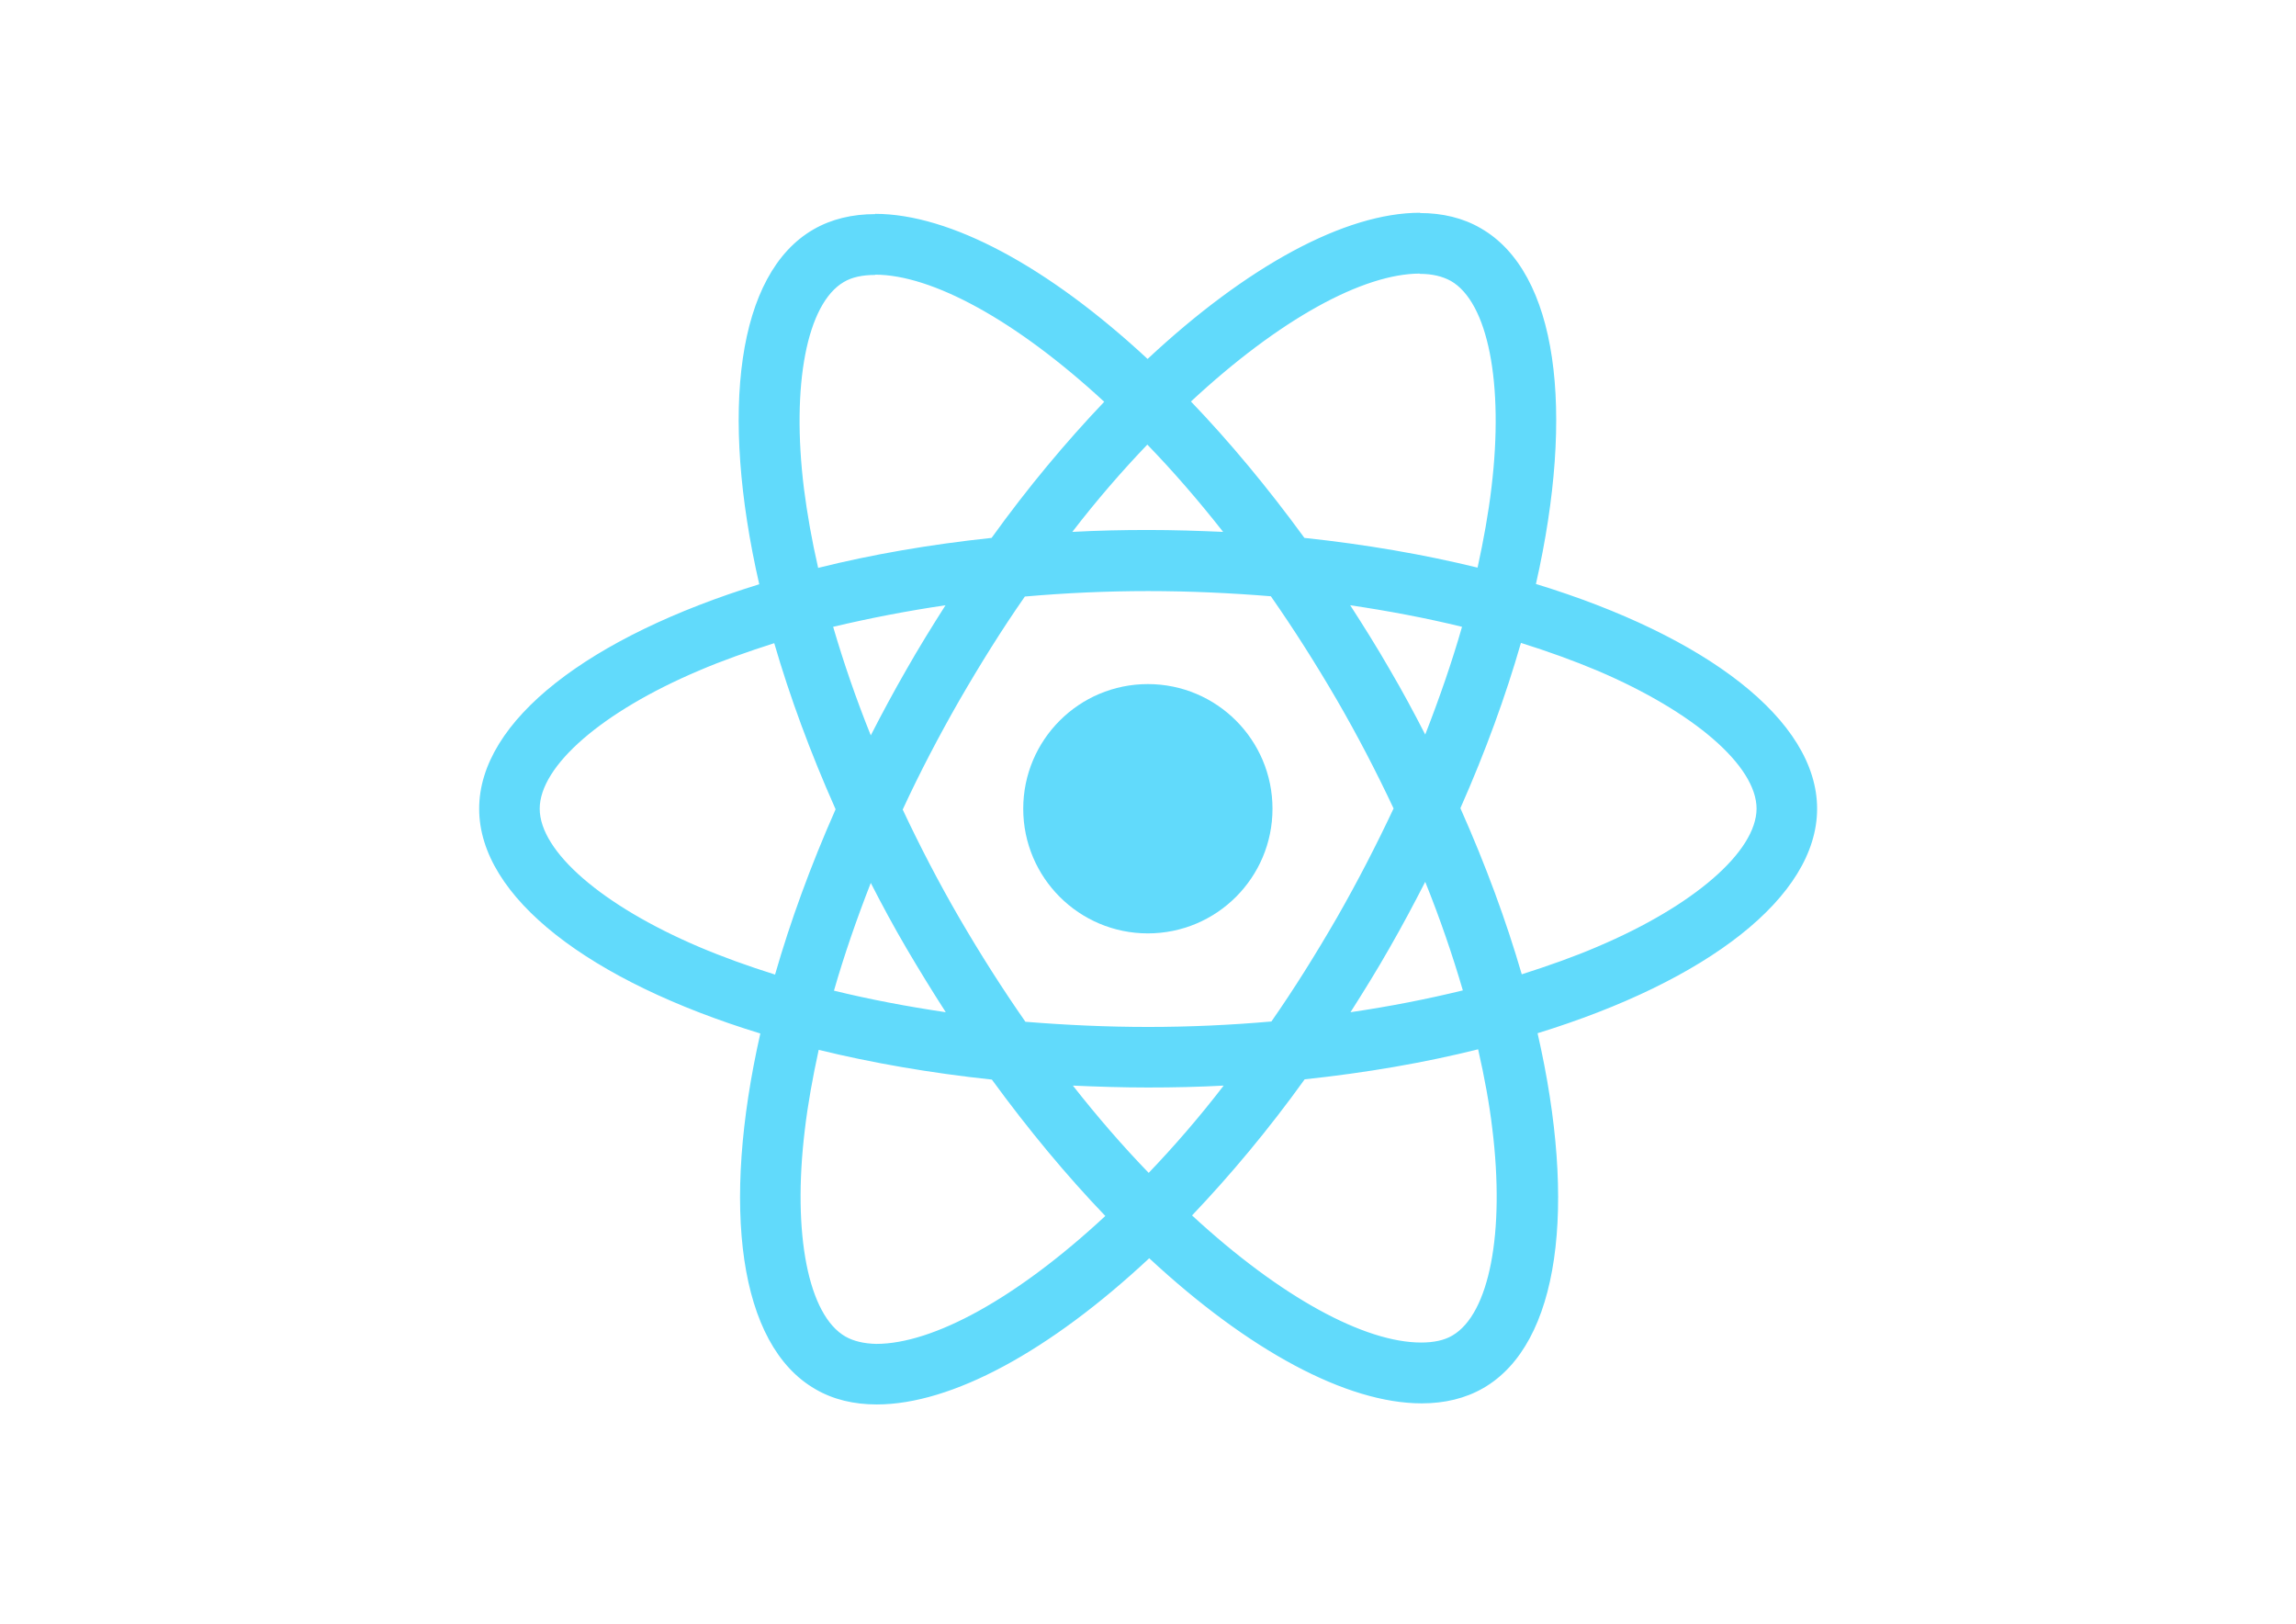
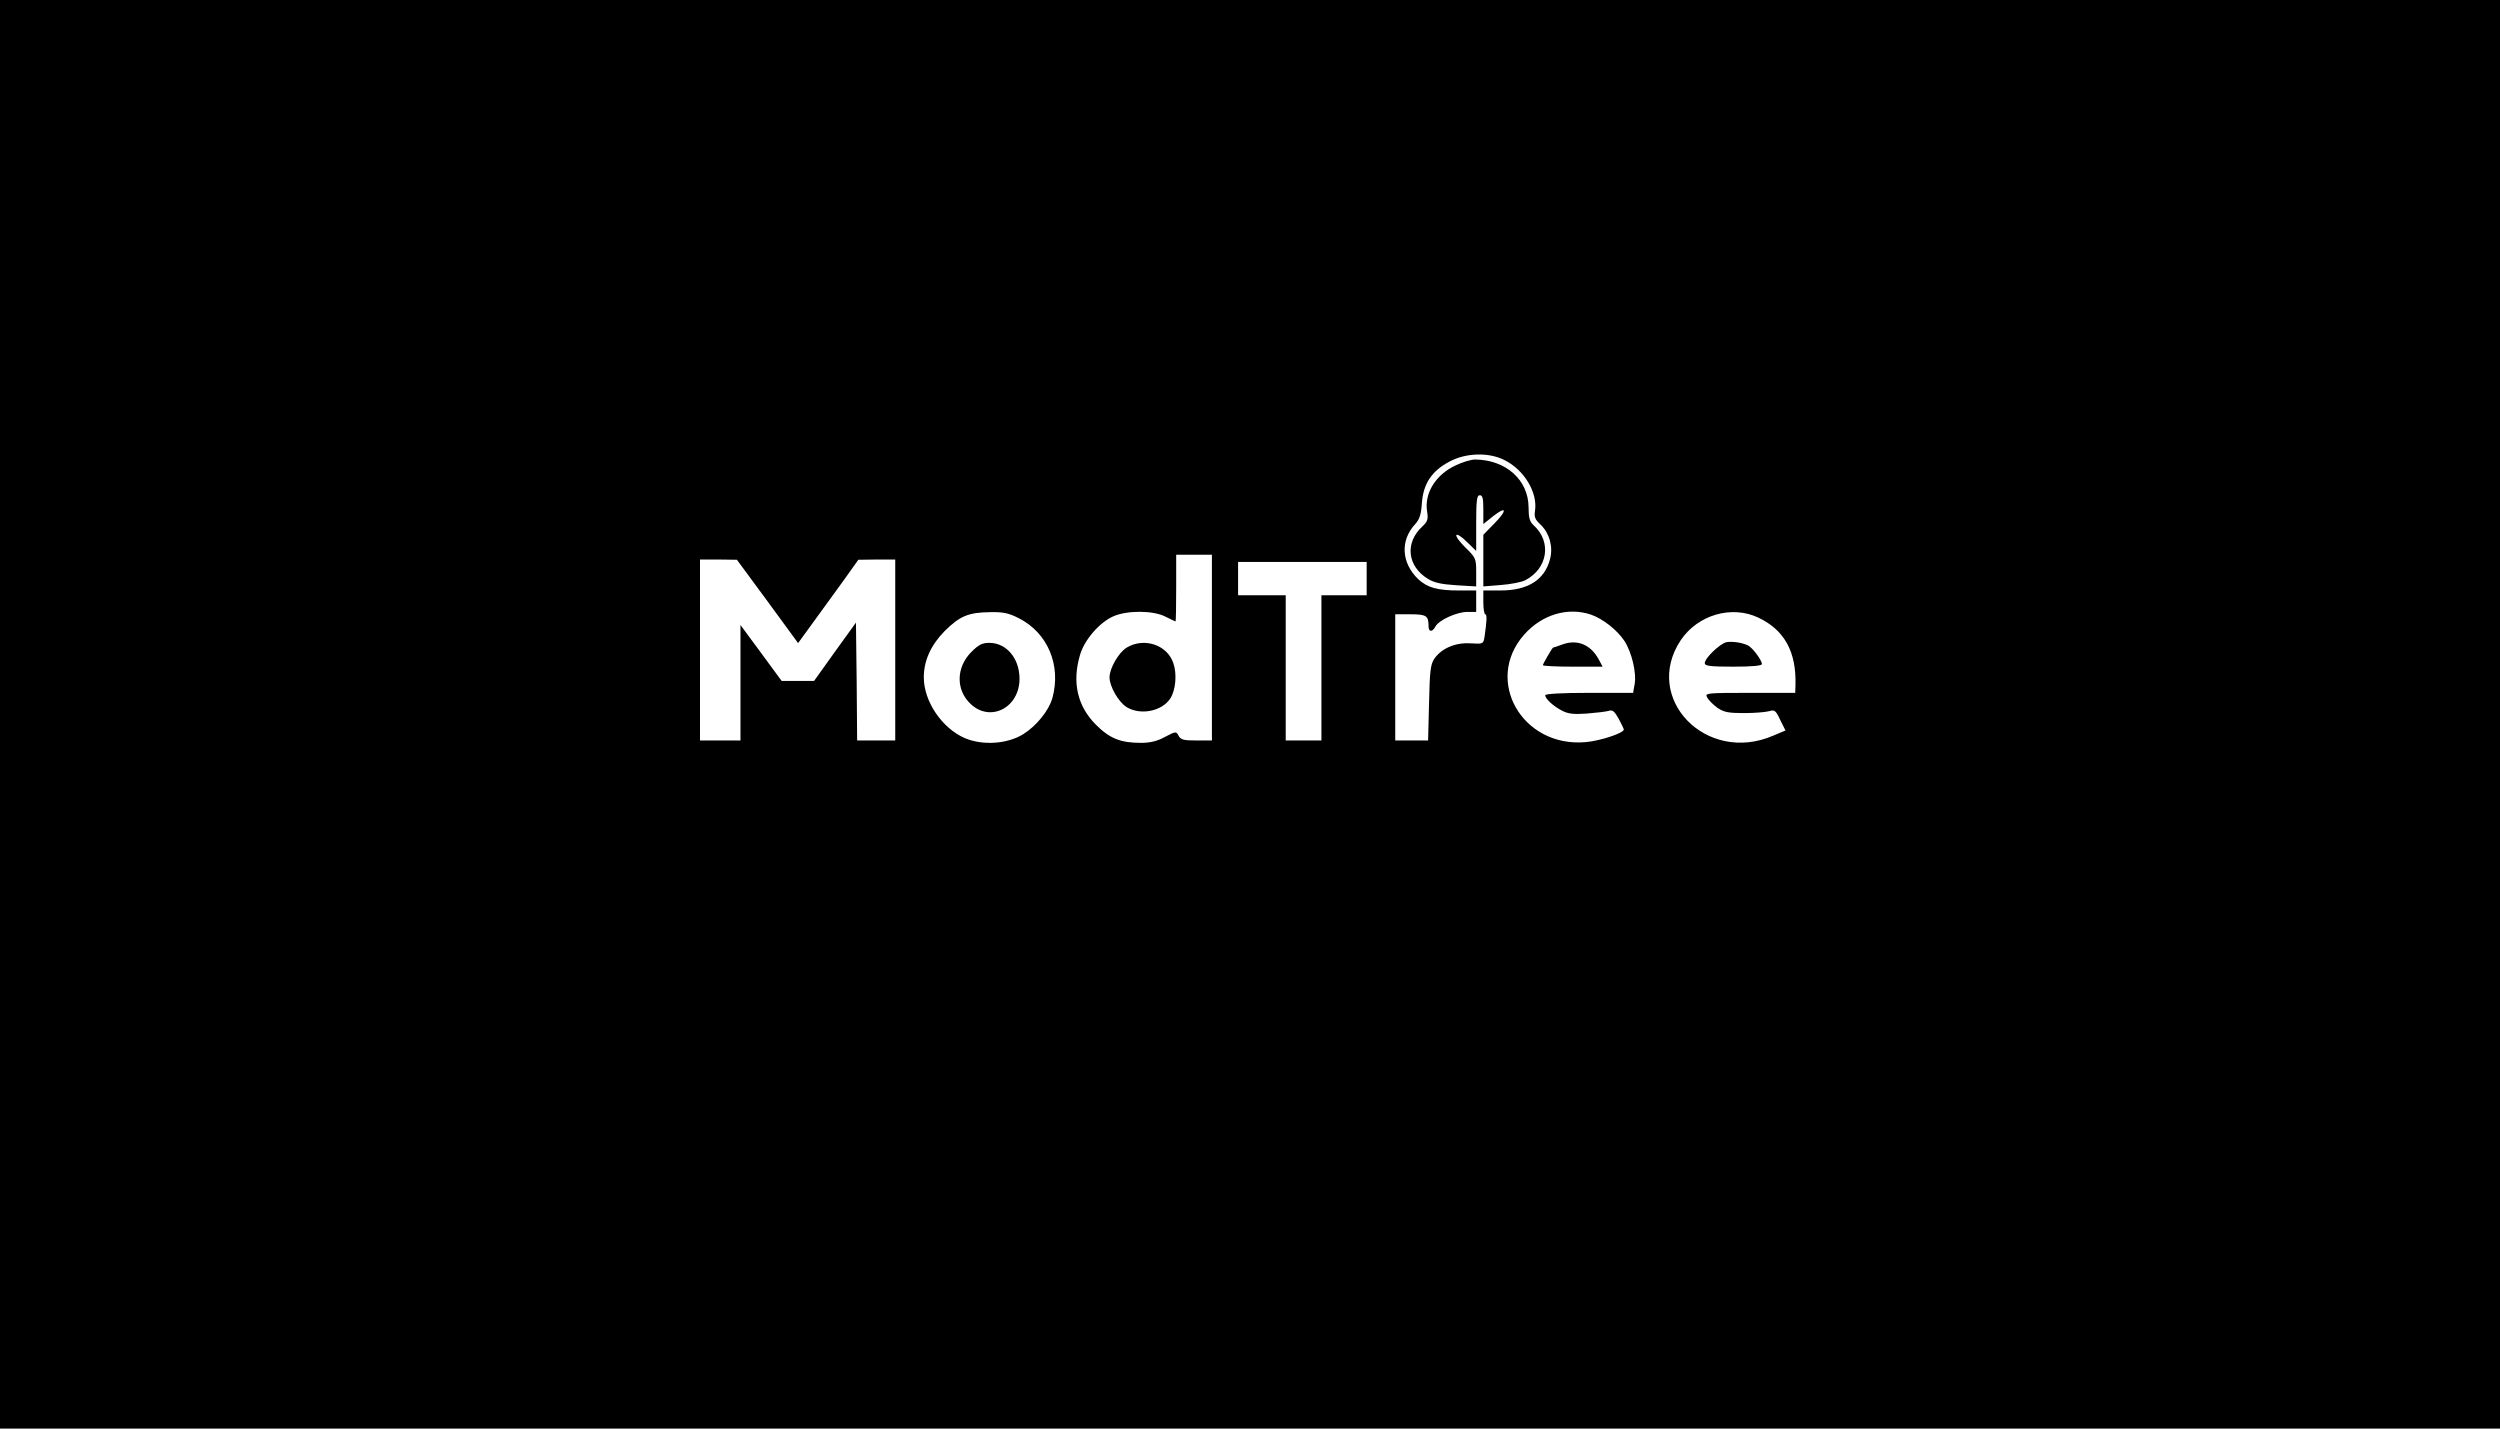
- <svg xmlns="http://www.w3.org/2000/svg" viewBox="0 0 841.9 595.3">
-   <g fill="#61DAFB">
-     <path d="M666.3 296.5c0-32.5-40.7-63.3-103.1-82.4 14.4-63.6 8-114.2-20.2-130.4-6.5-3.8-14.1-5.6-22.4-5.6v22.3c4.6 0 8.3.9 11.4 2.6 13.6 7.8 19.5 37.5 14.9 75.7-1.1 9.4-2.9 19.3-5.1 29.4-19.6-4.8-41-8.5-63.5-10.9-13.5-18.5-27.5-35.3-41.6-50 32.6-30.3 63.2-46.9 84-46.9V78c-27.5 0-63.5 19.6-99.9 53.6-36.4-33.8-72.4-53.2-99.9-53.2v22.3c20.7 0 51.4 16.5 84 46.6-14 14.7-28 31.4-41.3 49.9-22.6 2.4-44 6.1-63.6 11-2.3-10-4-19.7-5.2-29-4.7-38.2 1.1-67.9 14.6-75.8 3-1.8 6.9-2.6 11.5-2.6V78.5c-8.4 0-16 1.8-22.6 5.6-28.1 16.2-34.4 66.7-19.9 130.1-62.2 19.2-102.7 49.9-102.7 82.3 0 32.5 40.7 63.3 103.1 82.4-14.4 63.6-8 114.2 20.2 130.4 6.5 3.8 14.1 5.6 22.5 5.6 27.5 0 63.5-19.6 99.9-53.6 36.4 33.8 72.4 53.2 99.9 53.2 8.4 0 16-1.8 22.6-5.6 28.1-16.2 34.4-66.7 19.9-130.1 62-19.1 102.5-49.9 102.5-82.3zm-130.2-66.7c-3.7 12.9-8.3 26.2-13.5 39.5-4.1-8-8.4-16-13.1-24-4.6-8-9.5-15.8-14.4-23.4 14.2 2.1 27.9 4.7 41 7.9zm-45.8 106.5c-7.8 13.5-15.8 26.3-24.1 38.2-14.9 1.3-30 2-45.2 2-15.1 0-30.2-.7-45-1.9-8.3-11.9-16.4-24.6-24.2-38-7.6-13.1-14.5-26.4-20.8-39.8 6.2-13.4 13.2-26.8 20.7-39.9 7.8-13.5 15.8-26.3 24.1-38.2 14.9-1.3 30-2 45.2-2 15.1 0 30.2.7 45 1.9 8.3 11.9 16.4 24.6 24.2 38 7.6 13.1 14.5 26.4 20.8 39.8-6.3 13.4-13.2 26.8-20.7 39.9zm32.3-13c5.4 13.4 10 26.8 13.8 39.8-13.1 3.2-26.9 5.9-41.2 8 4.9-7.7 9.8-15.6 14.4-23.7 4.6-8 8.9-16.1 13-24.1zM421.2 430c-9.3-9.6-18.6-20.3-27.8-32 9 .4 18.2.7 27.5.7 9.4 0 18.7-.2 27.8-.7-9 11.7-18.3 22.4-27.5 32zm-74.4-58.9c-14.2-2.1-27.9-4.7-41-7.9 3.7-12.9 8.3-26.2 13.5-39.5 4.1 8 8.4 16 13.1 24 4.7 8 9.5 15.8 14.4 23.4zM420.7 163c9.3 9.6 18.6 20.3 27.8 32-9-.4-18.2-.7-27.5-.7-9.4 0-18.7.2-27.8.7 9-11.7 18.3-22.4 27.5-32zm-74 58.9c-4.9 7.7-9.8 15.6-14.4 23.7-4.6 8-8.9 16-13 24-5.4-13.4-10-26.8-13.8-39.8 13.1-3.1 26.9-5.8 41.2-7.9zm-90.5 125.2c-35.4-15.1-58.3-34.9-58.3-50.6 0-15.7 22.9-35.6 58.3-50.6 8.6-3.7 18-7 27.7-10.1 5.7 19.6 13.2 40 22.5 60.9-9.2 20.8-16.6 41.1-22.2 60.6-9.9-3.1-19.3-6.5-28-10.2zM310 490c-13.6-7.8-19.5-37.5-14.9-75.7 1.1-9.4 2.9-19.3 5.1-29.4 19.6 4.8 41 8.5 63.5 10.9 13.5 18.5 27.5 35.3 41.6 50-32.6 30.3-63.2 46.9-84 46.9-4.5-.1-8.3-1-11.3-2.7zm237.2-76.2c4.7 38.2-1.1 67.9-14.6 75.8-3 1.8-6.9 2.6-11.5 2.6-20.7 0-51.4-16.5-84-46.6 14-14.7 28-31.4 41.3-49.9 22.6-2.4 44-6.1 63.6-11 2.3 10.1 4.1 19.8 5.2 29.1zm38.5-66.7c-8.6 3.7-18 7-27.7 10.1-5.7-19.6-13.2-40-22.5-60.9 9.2-20.8 16.6-41.1 22.2-60.6 9.9 3.1 19.3 6.5 28.1 10.2 35.4 15.1 58.3 34.9 58.3 50.6-.1 15.7-23 35.6-58.4 50.6zM320.8 78.4z" />
-     <circle cx="420.9" cy="296.5" r="45.7" />
-     <path d="M520.5 78.1z" />
+ <svg xmlns="http://www.w3.org/2000/svg" version="1.0" width="1050pt" height="600pt" viewBox="0 0 1050 600" preserveAspectRatio="xMidYMid meet">
+   <g transform="translate(0,600) scale(0.1,-0.1)" fill="#000000" stroke="none">
+     <path d="M0 3000 l0 -3000 5250 0 5250 0 0 3000 0 3000 -5250 0 -5250 0 0 -3000z m6316 1069 c85 -41 143 -137 131 -215 -4 -25 0 -36 24 -58 37 -36 53 -93 39 -145 -23 -87 -93 -131 -208 -131 l-72 0 0 -50 c0 -27 4 -50 8 -50 8 0 7 -26 -3 -95 -5 -30 -6 -30 -59 -27 -63 4 -122 -21 -152 -65 -16 -24 -19 -52 -22 -185 l-4 -158 -69 0 -69 0 0 265 0 265 64 0 c67 0 76 -6 76 -51 0 -24 16 -25 29 0 15 27 90 61 134 61 l37 0 0 45 0 45 -73 0 c-90 0 -132 12 -170 47 -72 69 -77 164 -12 233 17 19 24 40 27 88 6 81 42 135 117 174 68 36 162 39 227 7z m-1226 -789 l0 -390 -65 0 c-54 0 -66 3 -75 20 -10 19 -11 19 -57 -5 -33 -18 -62 -25 -101 -25 -85 0 -131 18 -189 76 -78 78 -101 178 -67 293 18 63 81 136 139 162 57 26 168 26 220 -1 22 -11 41 -20 42 -20 2 0 3 63 3 140 l0 140 75 0 75 0 0 -390z m-1866 194 l128 -175 64 88 c35 48 92 127 127 175 l62 87 78 1 77 0 0 -380 0 -380 -80 0 -80 0 -2 248 -3 247 -88 -122 -88 -123 -68 0 -68 0 -86 117 -87 118 0 -243 0 -242 -85 0 -85 0 0 380 0 380 78 0 77 -1 129 -175z m2516 96 l0 -70 -95 0 -95 0 0 -305 0 -305 -75 0 -75 0 0 305 0 305 -100 0 -100 0 0 70 0 70 270 0 270 0 0 -70z m-1462 -166 c122 -61 180 -198 142 -336 -15 -53 -67 -117 -123 -152 -67 -41 -170 -48 -245 -16 -96 42 -172 154 -172 255 0 71 30 136 88 195 64 63 99 78 193 79 51 1 76 -4 117 -25z m2403 15 c50 -17 110 -64 141 -110 31 -47 53 -137 43 -185 l-6 -34 -184 0 c-117 0 -185 -4 -185 -10 0 -15 35 -47 71 -65 24 -13 49 -16 103 -12 39 3 80 8 91 11 17 6 25 0 43 -32 12 -22 22 -43 22 -46 0 -15 -100 -48 -161 -53 -266 -23 -427 259 -258 451 75 85 183 117 280 85z m704 -13 c110 -52 160 -144 156 -283 l-1 -33 -190 0 c-185 0 -190 -1 -180 -19 5 -11 25 -30 42 -43 28 -19 45 -23 113 -23 44 0 91 4 105 8 23 7 28 4 47 -37 l22 -44 -52 -22 c-281 -121 -550 157 -388 401 72 107 214 148 326 95z" />
+     <path d="M6115 4046 c-85 -39 -134 -118 -121 -195 5 -32 2 -41 -20 -62 -74 -68 -64 -167 23 -220 25 -16 57 -23 119 -27 l84 -5 0 60 c0 57 -2 61 -45 103 -24 24 -42 47 -38 53 3 5 23 -8 44 -29 l39 -38 0 117 c0 97 3 117 15 117 12 0 15 -13 15 -60 l0 -61 40 32 c58 46 62 27 7 -29 l-47 -48 0 -108 0 -109 74 6 c40 3 87 12 102 20 95 49 112 162 35 231 -16 15 -21 31 -21 74 0 116 -95 201 -225 202 -16 0 -53 -11 -80 -24z" />
+     <path d="M4732 3280 c-34 -21 -72 -87 -72 -125 0 -38 38 -104 72 -125 58 -35 147 -18 183 36 23 35 29 103 13 149 -26 77 -123 109 -196 65z" />
+     <path d="M4080 3262 c-65 -65 -66 -160 -3 -219 83 -78 205 -15 205 106 0 86 -55 151 -127 151 -30 0 -45 -8 -75 -38z" />
+     <path d="M6564 3294 c-21 -8 -40 -14 -41 -14 -3 0 -43 -68 -43 -74 0 -3 56 -6 125 -6 l126 0 -15 28 c-33 63 -89 88 -152 66z" />
+     <path d="M7252 3303 c-27 -5 -92 -67 -92 -88 0 -12 21 -15 120 -15 80 0 120 4 120 11 0 16 -39 68 -58 78 -25 12 -64 18 -90 14z" />
  </g>
</svg>
